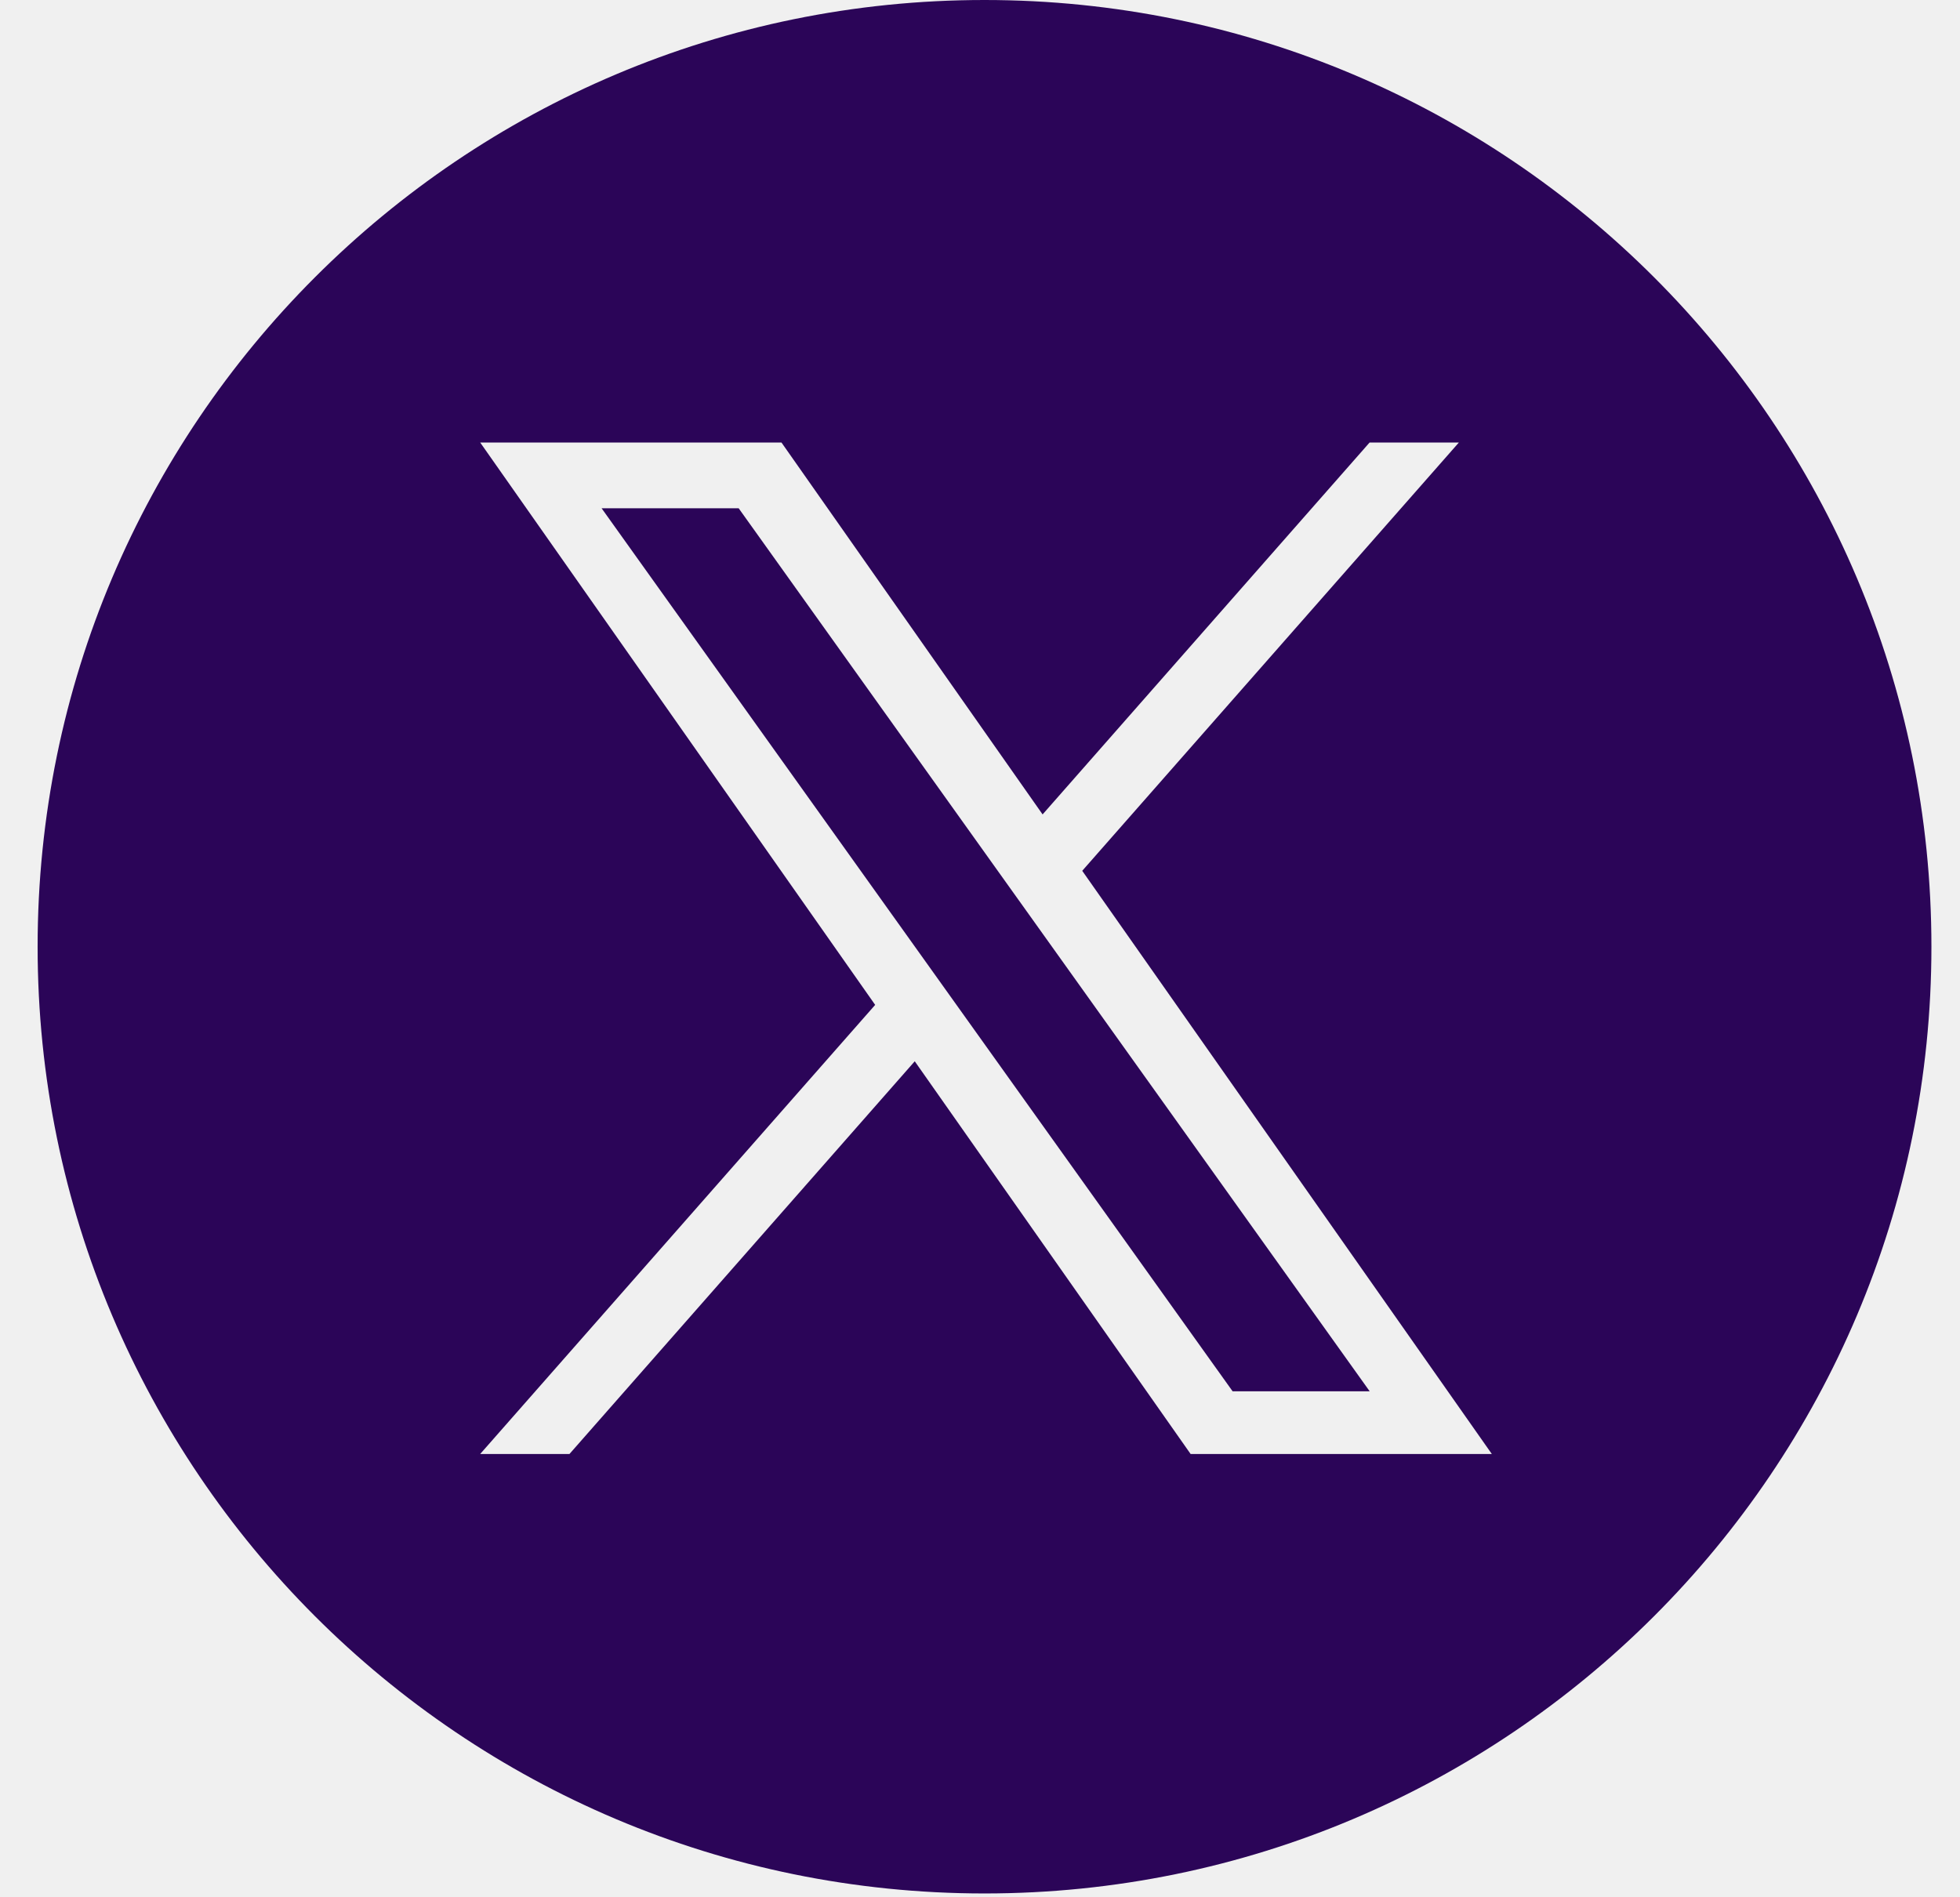
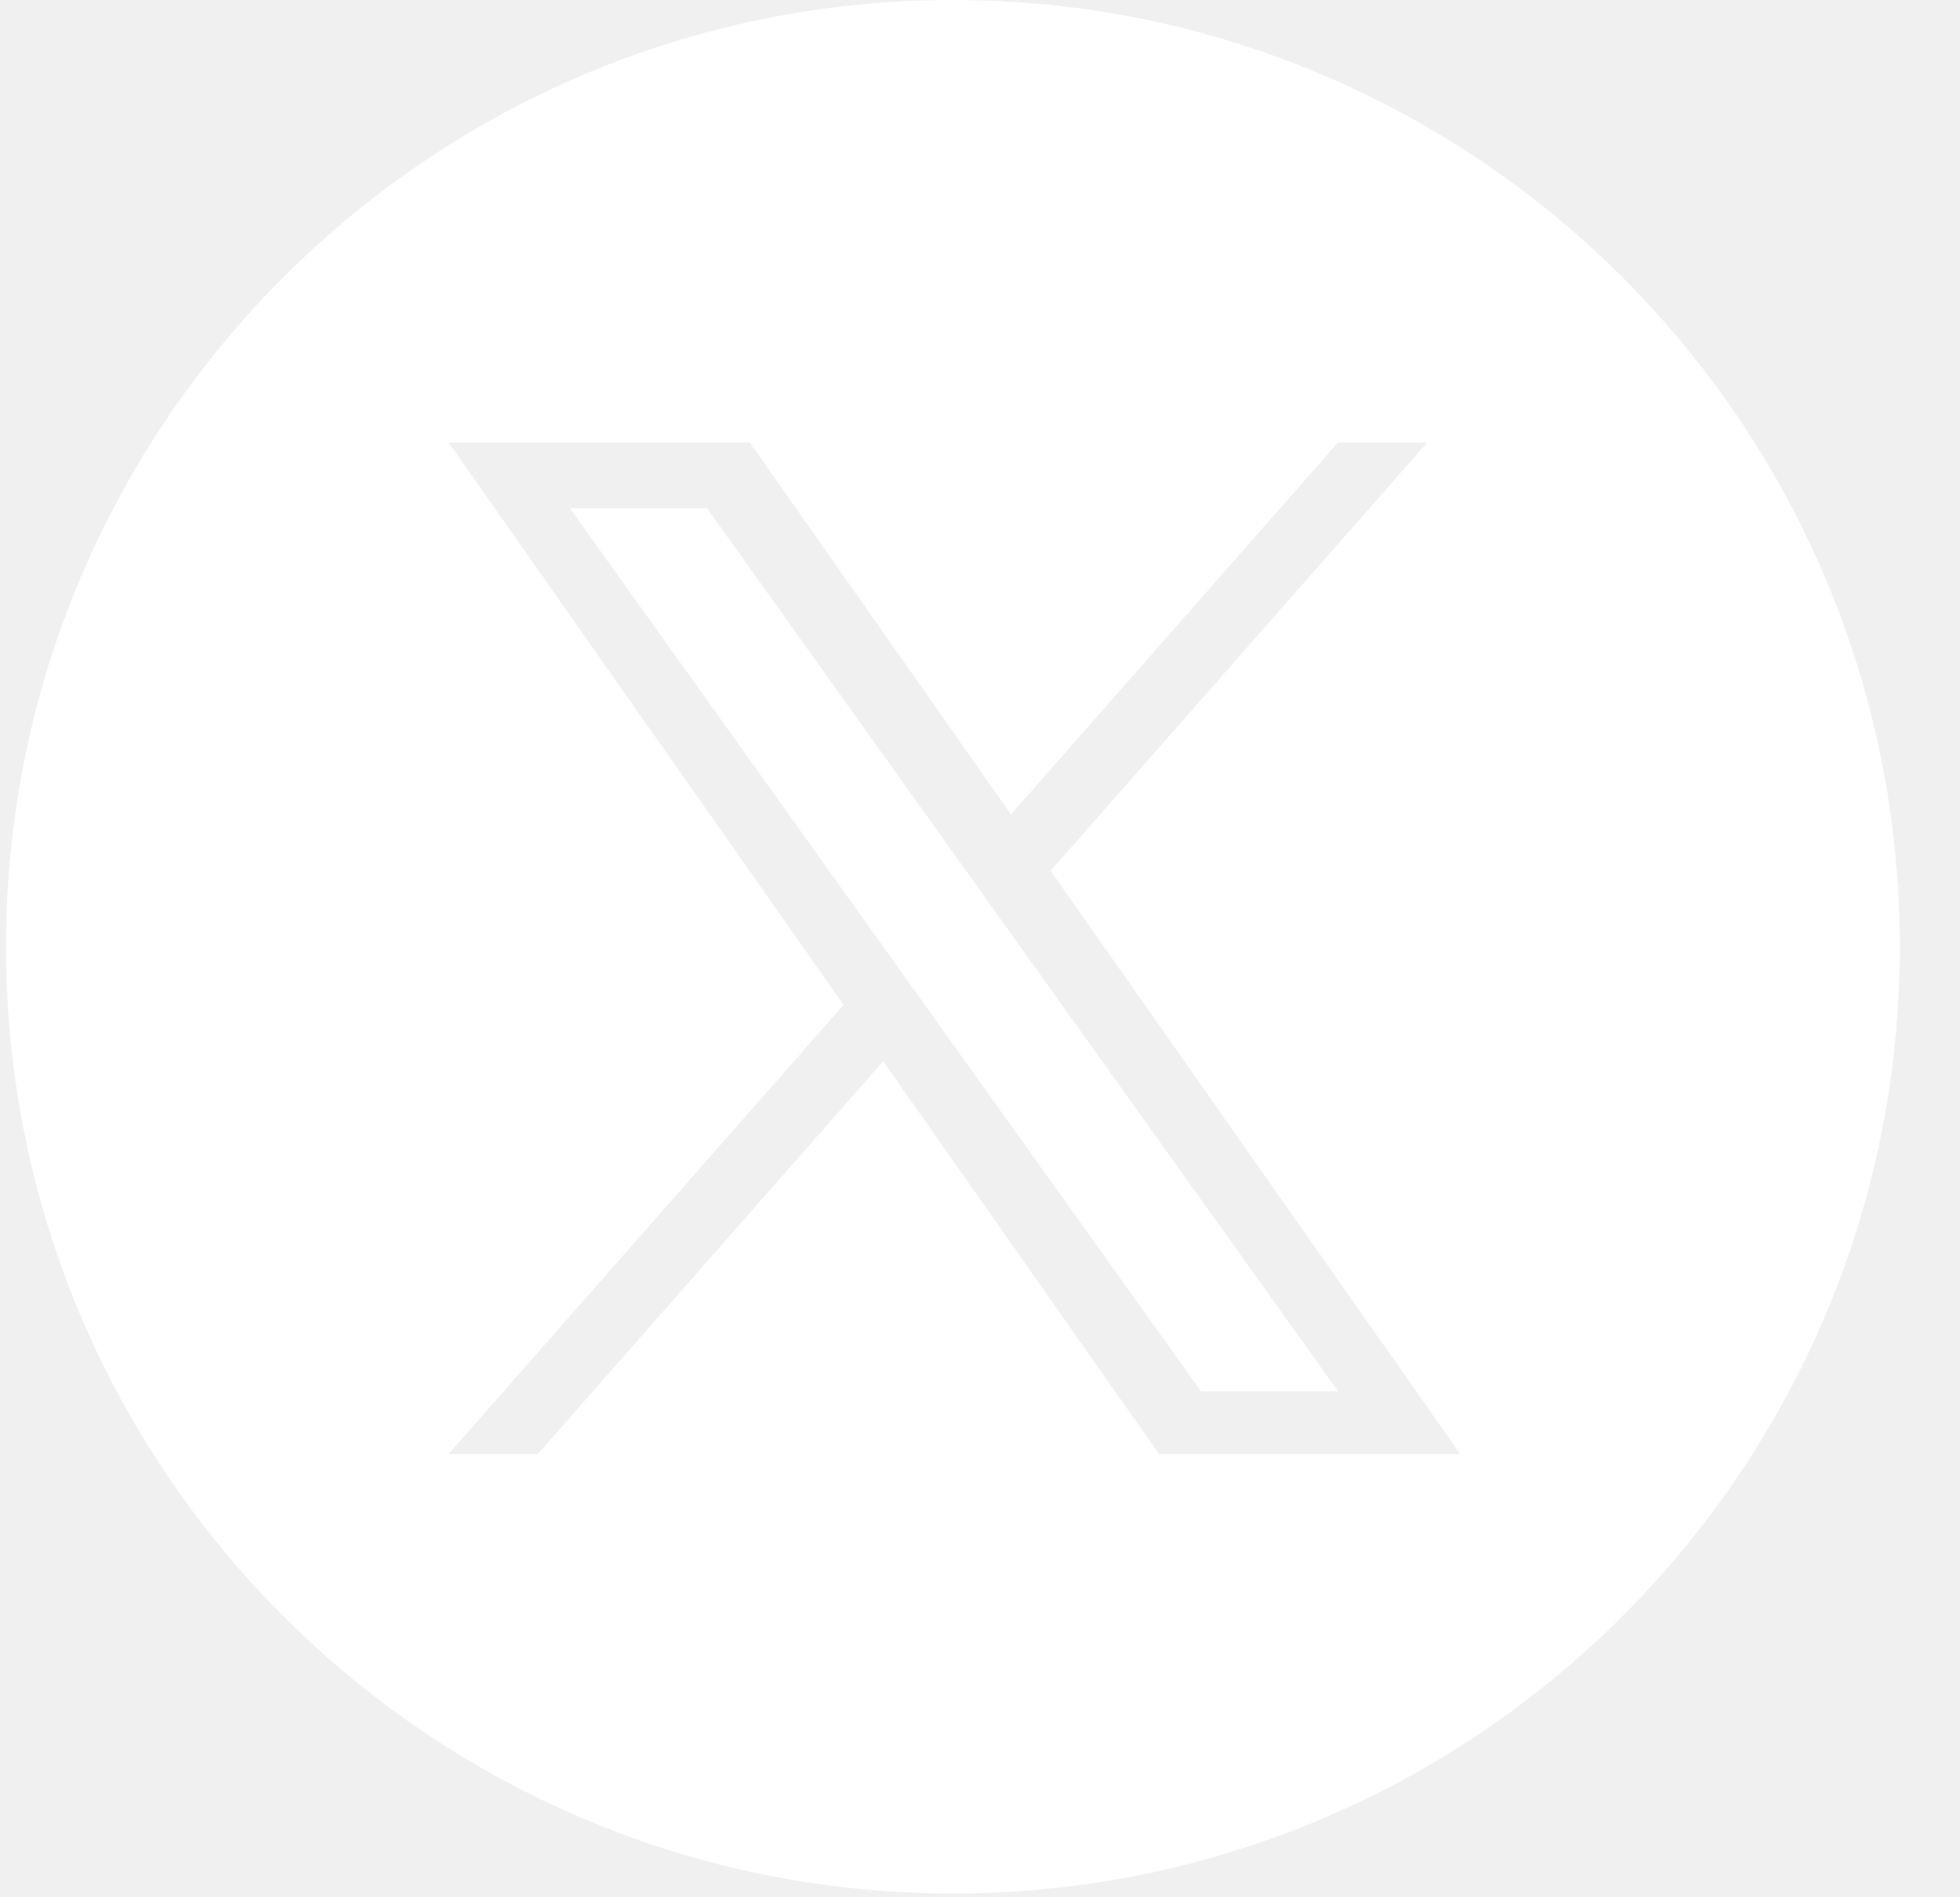
<svg xmlns="http://www.w3.org/2000/svg" width="31" height="30" viewBox="0 0 31 30" fill="none">
-   <path fill-rule="evenodd" clip-rule="evenodd" d="M15.571 29.952C23.843 29.952 30.548 23.247 30.548 14.976C30.548 6.705 23.843 0 15.571 0C7.3 0 0.595 6.705 0.595 14.976C0.595 23.247 7.3 29.952 15.571 29.952ZM23.074 7L17.117 13.775H17.117L23.595 23H18.831L14.468 16.788L9.007 23H7.595L13.842 15.896L7.595 7H12.36L16.49 12.883L21.662 7H23.074ZM14.551 15.088L15.184 15.974V15.974L19.495 22.008H21.663L16.38 14.614L15.747 13.728L11.683 8.04H9.515L14.551 15.088Z" fill="#2B0558" />
+   <path fill-rule="evenodd" clip-rule="evenodd" d="M15.071 29.952C23.343 29.952 30.048 23.247 30.048 14.976C30.048 6.705 23.343 0 15.071 0C6.8 0 0.095 6.705 0.095 14.976C0.095 23.247 6.8 29.952 15.071 29.952ZM22.574 7L16.617 13.775H16.617L23.095 23H18.331L13.968 16.788L8.507 23H7.095L13.342 15.896L7.095 7H11.86L15.99 12.883L21.162 7H22.574ZM14.051 15.088L14.684 15.974V15.974L18.995 22.008H21.163L15.88 14.614L15.247 13.728L11.183 8.04H9.015L14.051 15.088Z" fill="white" />
</svg>
